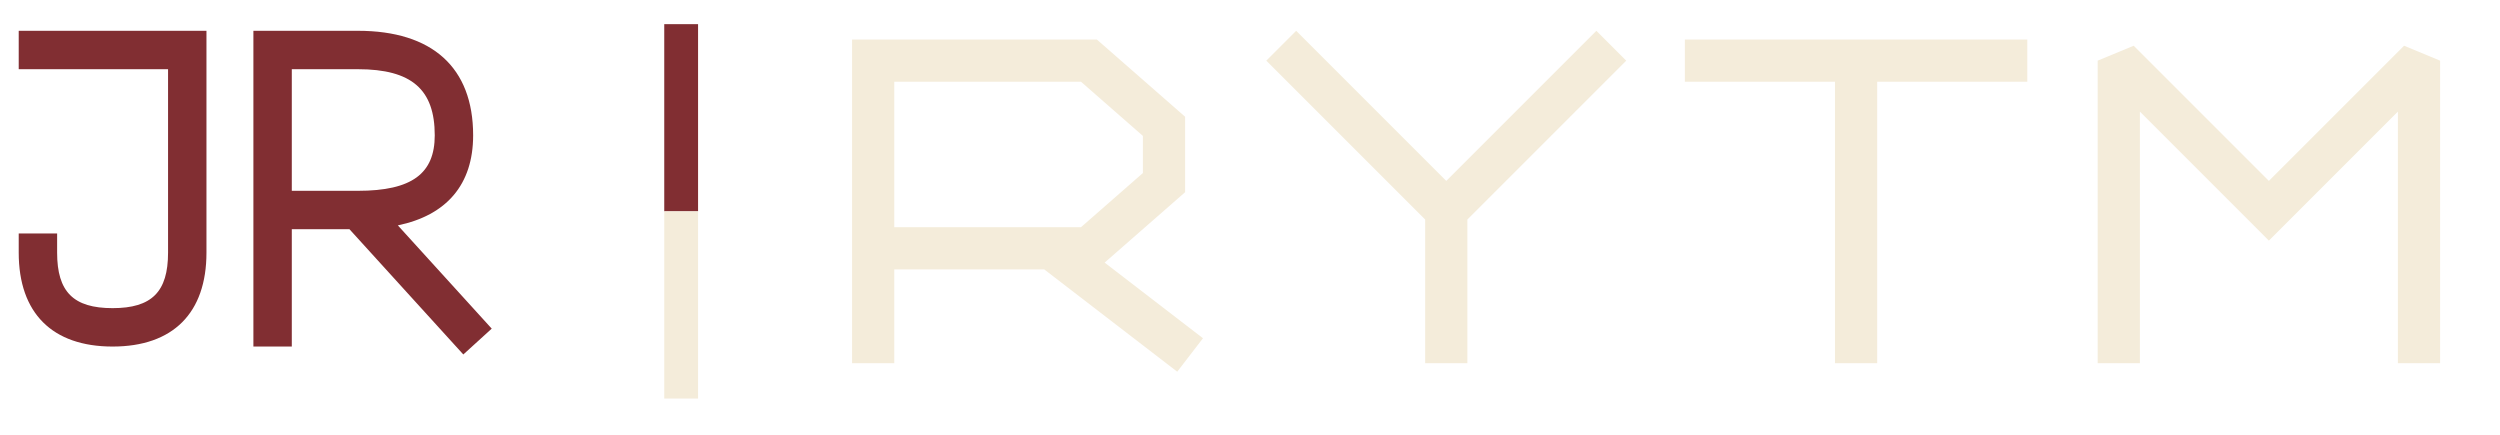
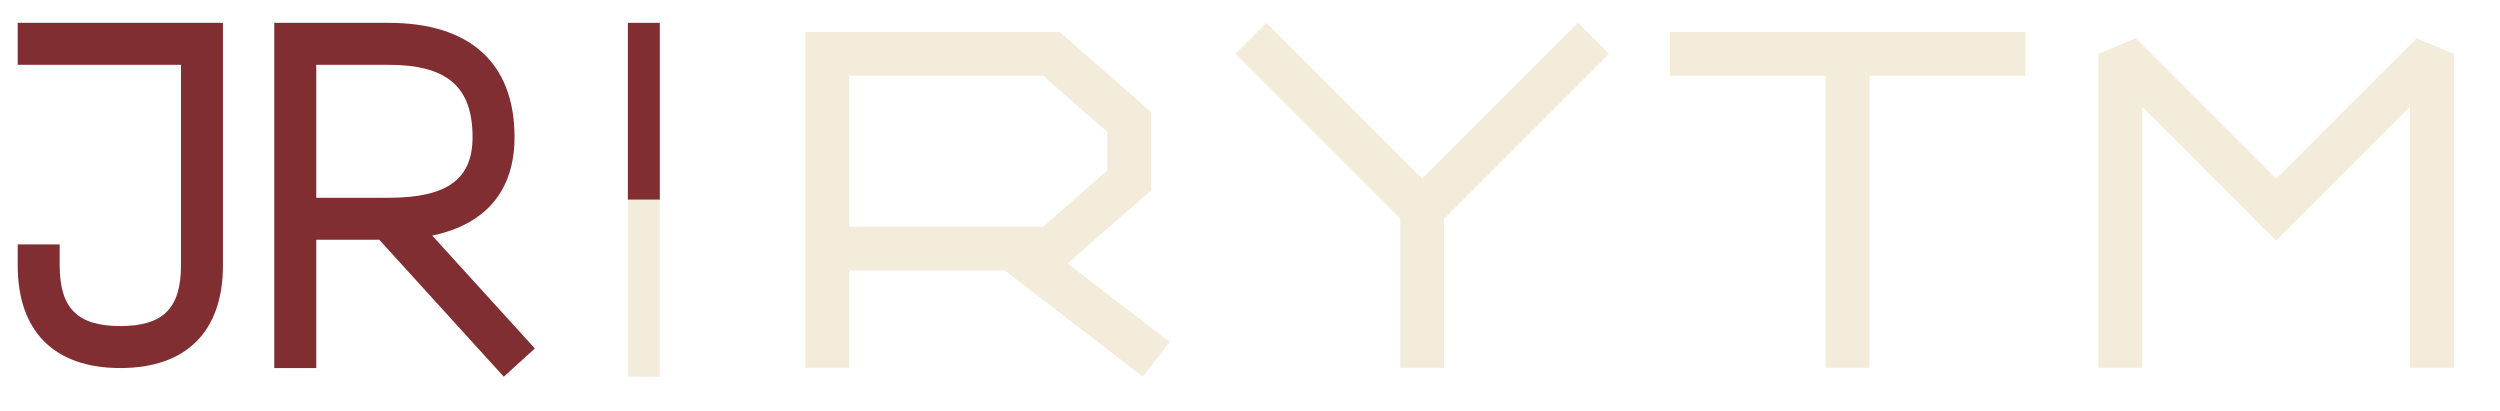
- <svg xmlns="http://www.w3.org/2000/svg" width="207" height="36" viewBox="0 0 207 36">
-   <path d="M 39.176 11.206 C 39.176 15.294 36.967 17.823 32.942 18.661 L 39.646 26.035 L 40.715 27.211 L 38.363 29.35 L 37.293 28.174 L 28.934 18.978 L 24.161 18.978 L 24.161 28.694 L 20.981 28.694 L 20.981 2.55 L 29.637 2.55 C 35.776 2.55 39.176 5.573 39.176 11.206 Z M 17.095 20.921 C 17.095 25.921 14.322 28.694 9.323 28.694 C 4.323 28.694 1.55 25.921 1.55 20.921 L 1.55 19.332 L 4.73 19.332 L 4.73 20.921 C 4.73 24.165 6.079 25.514 9.323 25.514 C 12.566 25.514 13.915 24.165 13.915 20.921 L 13.915 5.73 L 1.55 5.73 L 1.55 2.55 L 17.095 2.55 Z M 24.161 5.73 L 24.161 15.799 L 29.637 15.799 C 34.134 15.799 35.997 14.35 35.997 11.206 C 35.997 7.418 34.098 5.73 29.637 5.73 Z" fill="#812E32" fill-rule="nonzero" />
+ <svg xmlns="http://www.w3.org/2000/svg" width="219" height="36" viewBox="0 0 219 36">
+   <path d="M 45.073 12.012 C 45.073 16.741 42.518 19.666 37.862 20.635 L 45.616 29.165 L 46.853 30.526 L 44.132 33.0 L 42.895 31.639 L 33.225 21.003 L 27.705 21.003 L 27.705 32.241 L 24.027 32.241 L 24.027 2.0 L 34.039 2.0 C 41.139 2.0 45.073 5.496 45.073 12.012 Z M 19.531 23.251 C 19.531 29.034 16.324 32.241 10.541 32.241 C 4.757 32.241 1.55 29.034 1.55 23.251 L 1.55 21.412 L 5.228 21.412 L 5.228 23.251 C 5.228 27.003 6.789 28.563 10.541 28.563 C 14.293 28.563 15.853 27.003 15.853 23.251 L 15.853 5.678 L 1.55 5.678 L 1.55 2.0 L 19.531 2.0 Z M 27.705 5.678 L 27.705 17.325 L 34.039 17.325 C 39.24 17.325 41.395 15.649 41.395 12.012 C 41.395 7.63 39.198 5.678 34.039 5.678 Z" fill="#812E32" fill-rule="nonzero" />
  <rect x="55.0" y="2.0" width="2.8" height="15.5" fill="#812E32" />
  <rect x="55.0" y="17.5" width="2.8" height="15.5" fill="#F4ECDA" />
-   <path d="M 91.315 3.706 L 97.53 9.144 L 98.127 9.666 L 98.127 15.913 L 97.53 16.436 L 91.464 21.743 L 98.221 26.941 L 99.607 28.006 L 97.475 30.777 L 96.09 29.712 L 86.463 22.306 L 74.046 22.306 L 74.046 30.074 L 70.55 30.074 L 70.55 3.274 L 90.821 3.274 Z M 74.046 6.77 L 74.046 18.81 L 89.508 18.81 L 94.631 14.327 L 94.631 11.253 L 89.508 6.77 Z M 134.652 5.022 L 133.416 6.258 L 121.499 18.175 L 121.499 30.074 L 118.003 30.074 L 118.003 18.175 L 106.086 6.258 L 104.85 5.022 L 107.322 2.55 L 119.751 14.979 L 132.18 2.55 Z M 167.861 6.77 L 155.432 6.77 L 155.432 30.074 L 151.936 30.074 L 151.936 6.77 L 139.507 6.77 L 139.507 3.274 L 167.861 3.274 Z M 202.04 5.022 L 202.04 30.074 L 198.545 30.074 L 198.545 9.241 L 189.099 18.687 L 187.863 19.923 L 186.628 18.687 L 177.182 9.241 L 177.182 30.074 L 173.687 30.074 L 173.687 5.022 L 176.67 3.786 L 187.863 14.979 L 199.057 3.786 Z" fill="#F4ECDA" fill-rule="nonzero" />
+   <path d="M 93.355 3.27 L 100.18 9.242 L 100.836 9.815 L 100.836 16.676 L 100.18 17.25 L 93.519 23.078 L 100.94 28.787 L 102.461 29.957 L 100.12 33.0 L 98.599 31.83 L 88.026 23.697 L 74.389 23.697 L 74.389 32.228 L 70.55 32.228 L 70.55 2.795 L 92.812 2.795 Z M 74.389 6.634 L 74.389 19.857 L 91.37 19.857 L 96.997 14.934 L 96.997 11.557 L 91.37 6.634 Z M 140.949 4.715 L 139.591 6.072 L 126.504 19.16 L 126.504 32.228 L 122.665 32.228 L 122.665 19.16 L 109.577 6.072 L 108.22 4.715 L 110.934 2.0 L 124.584 15.65 L 138.234 2.0 Z M 177.42 6.634 L 163.77 6.634 L 163.77 32.228 L 159.931 32.228 L 159.931 6.634 L 146.281 6.634 L 146.281 2.795 L 177.42 2.795 Z M 214.957 4.715 L 214.957 32.228 L 211.118 32.228 L 211.118 9.349 L 200.745 19.722 L 199.387 21.079 L 198.03 19.722 L 187.657 9.349 L 187.657 32.228 L 183.818 32.228 L 183.818 4.715 L 187.095 3.357 L 199.387 15.65 L 211.68 3.357 Z" fill="#F4ECDA" fill-rule="nonzero" />
</svg>
